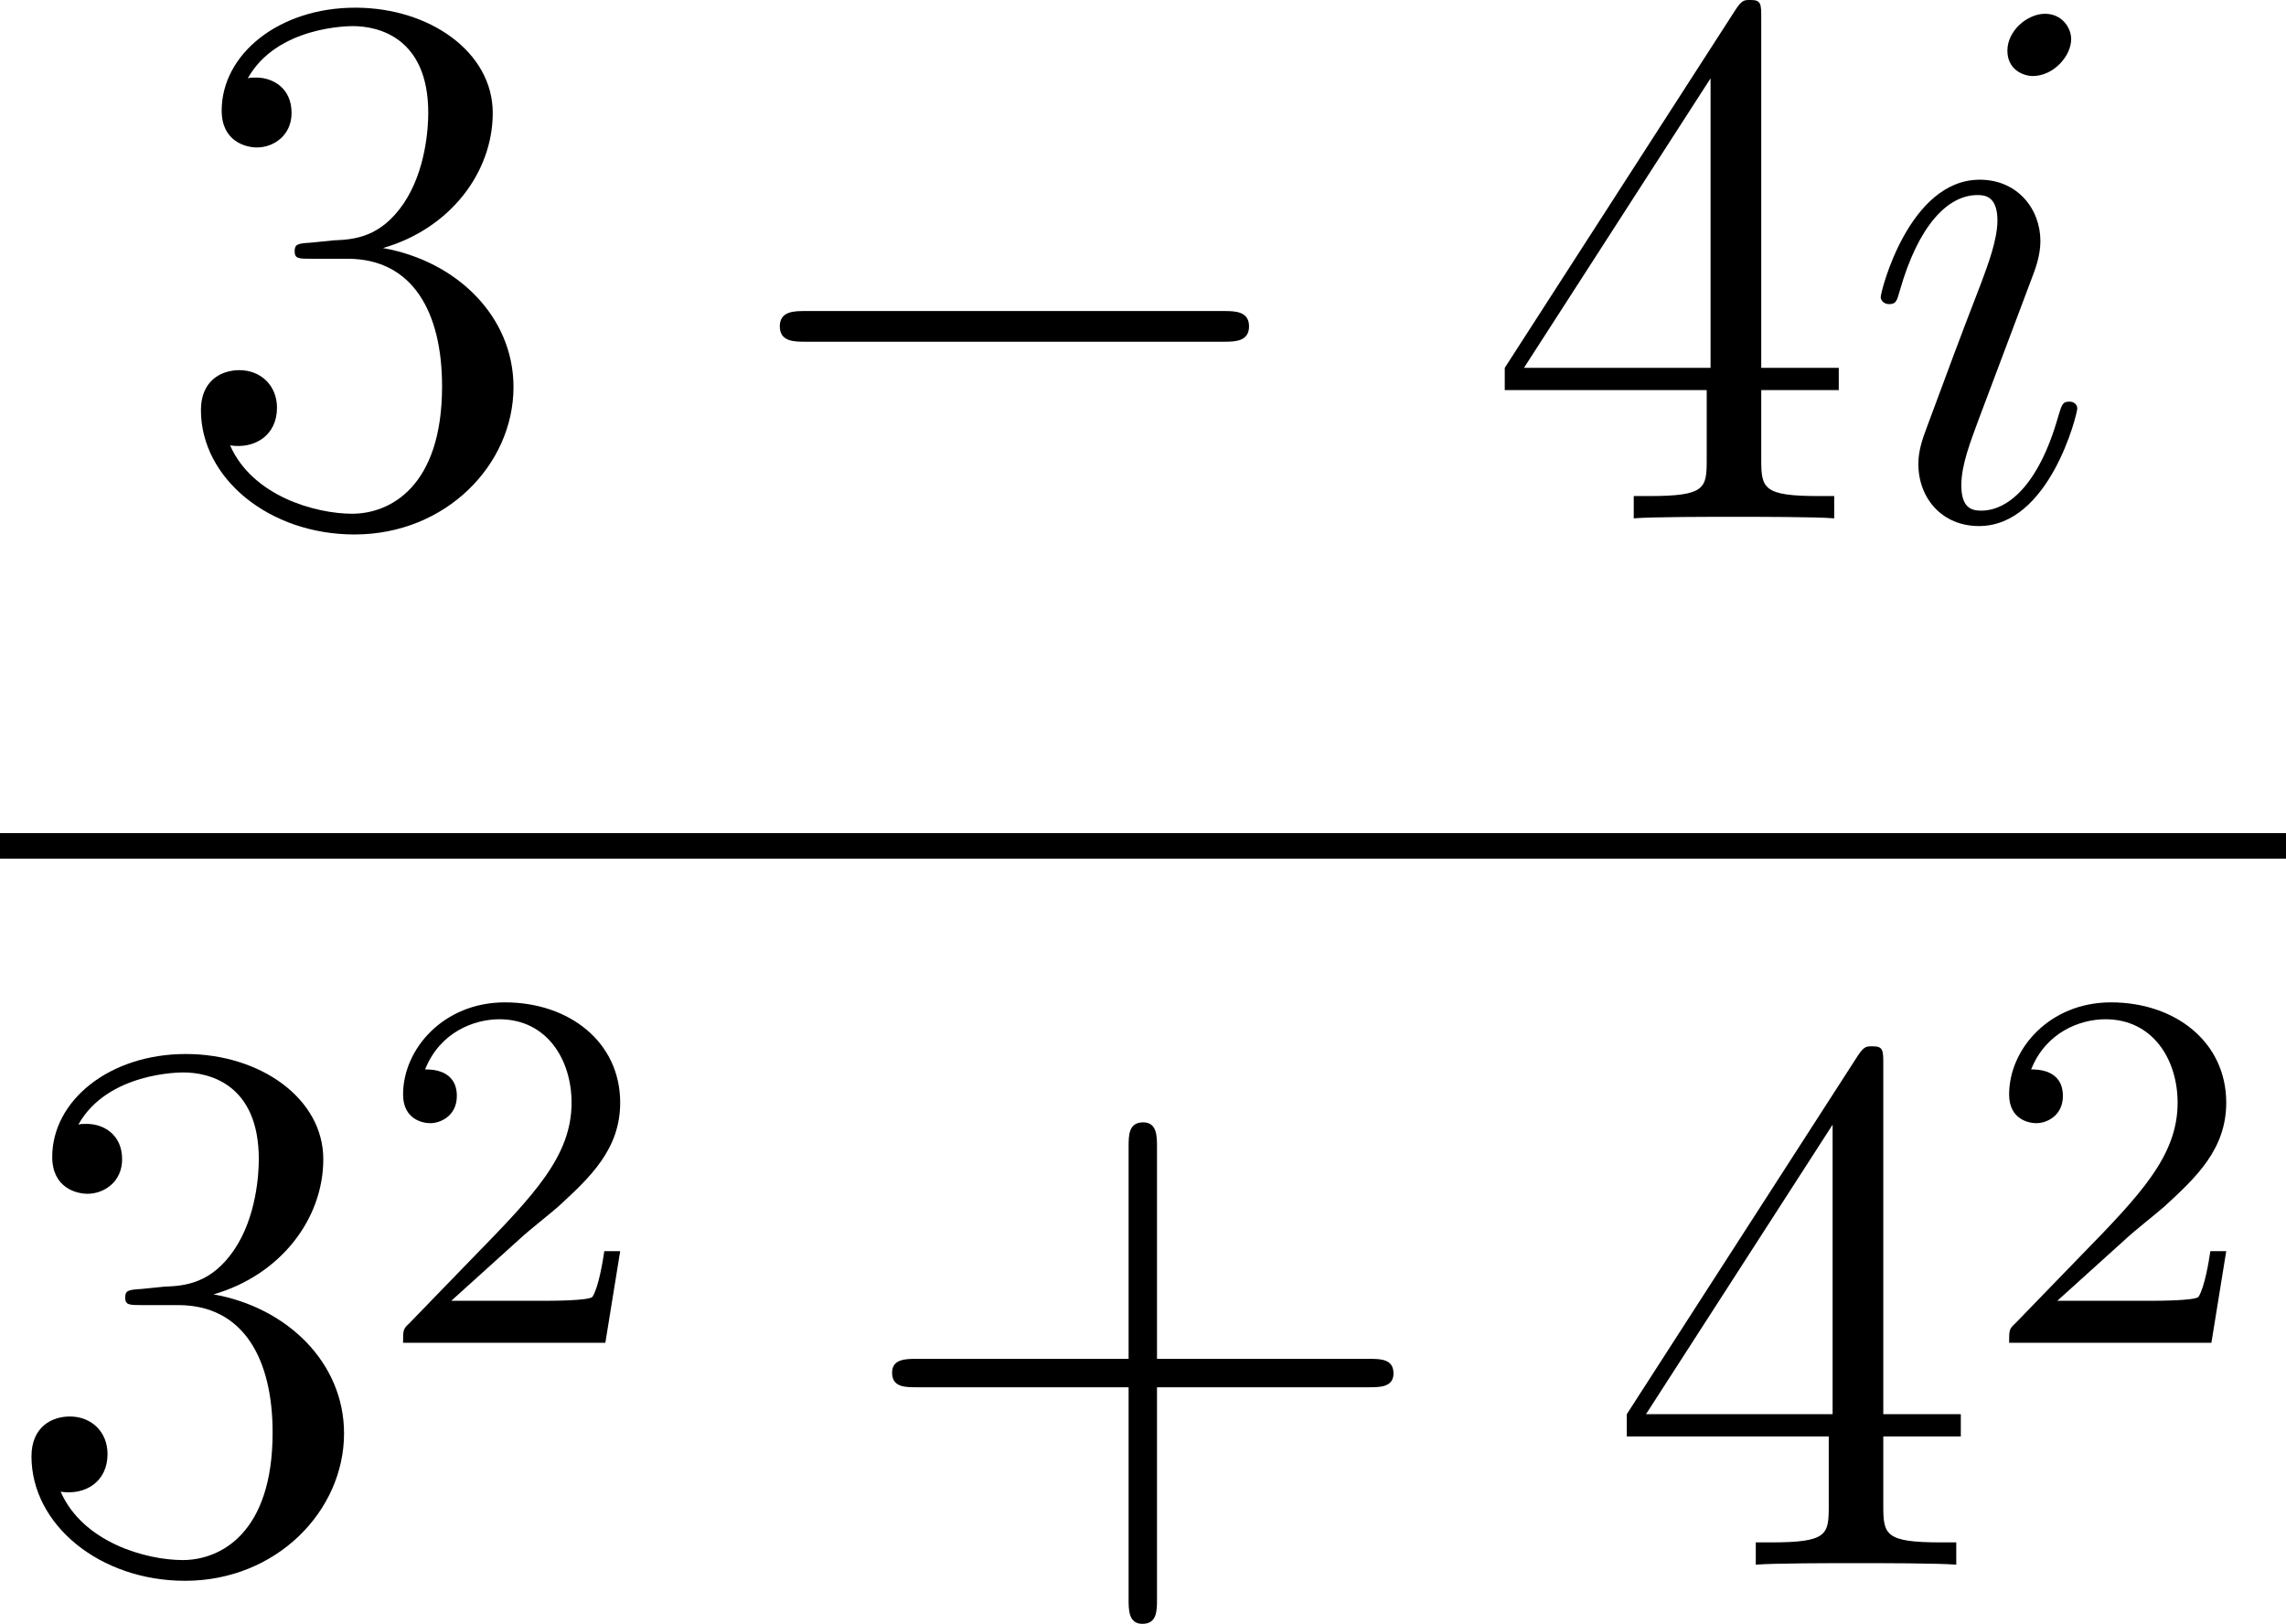
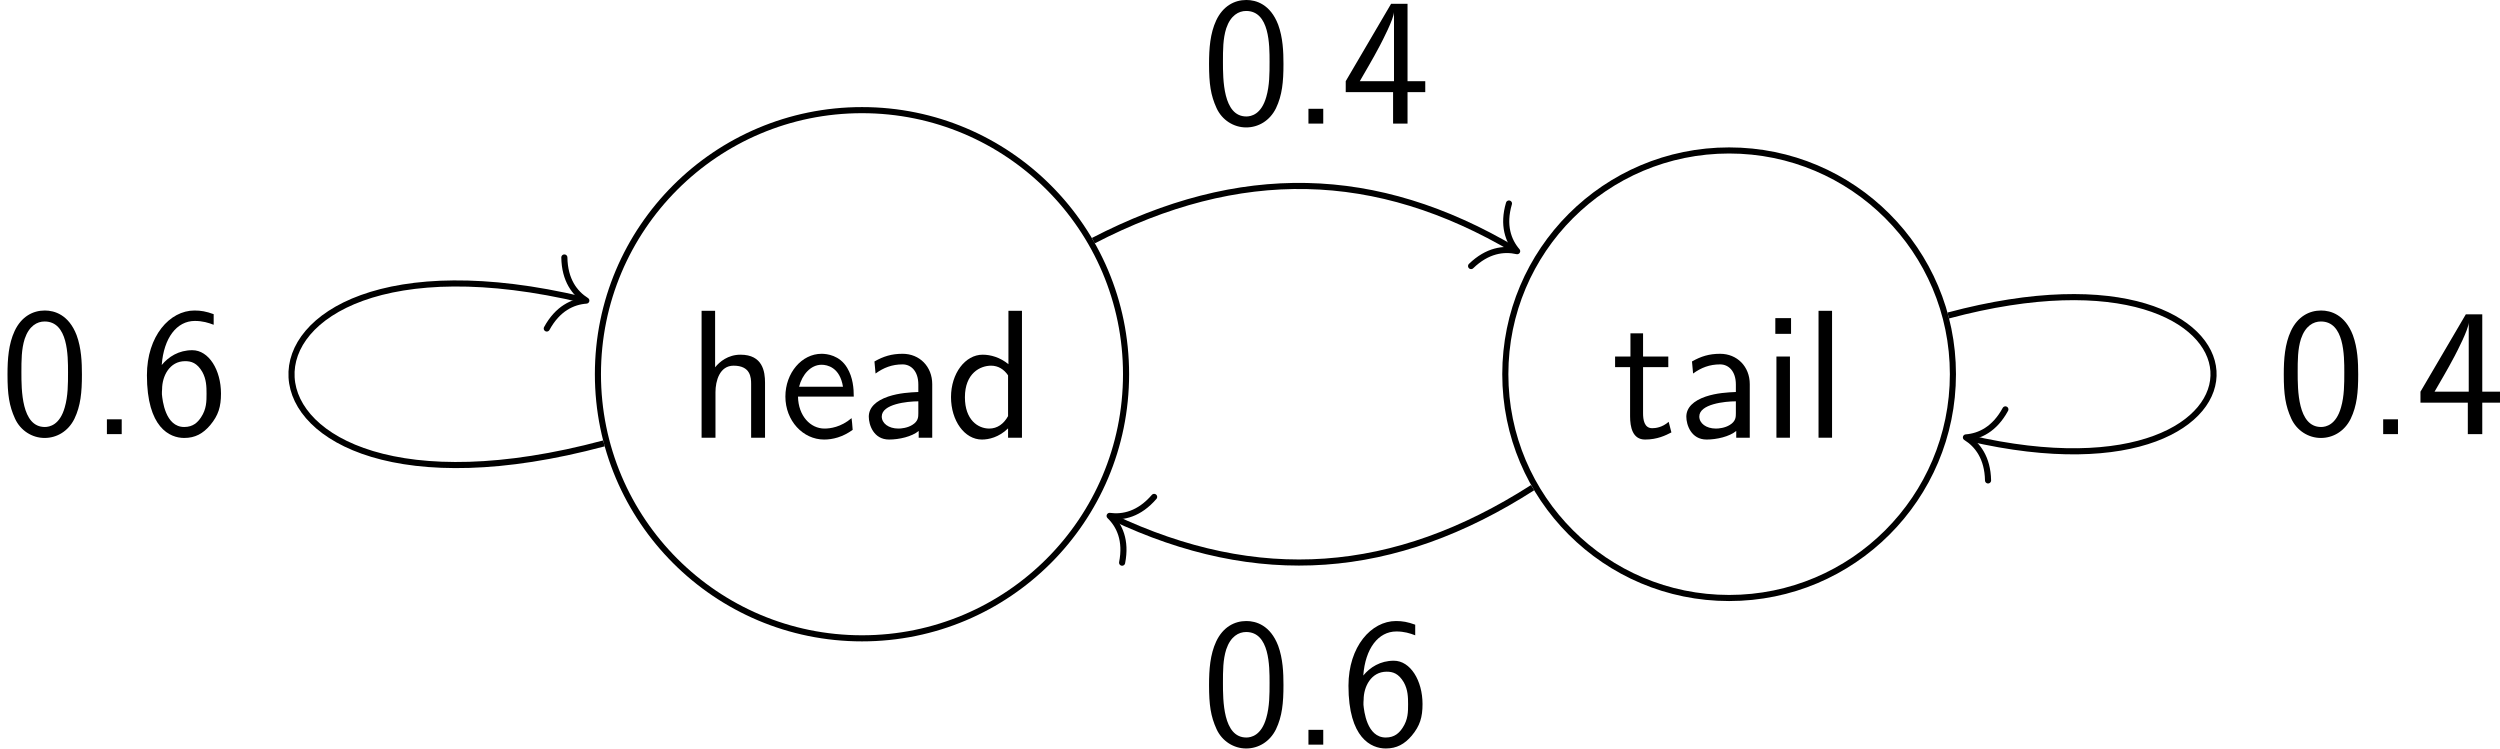
- <svg xmlns="http://www.w3.org/2000/svg" xmlns:xlink="http://www.w3.org/1999/xlink" version="1.1" width="49.824pt" height="35.39pt" viewBox="492.328 129.698 49.824 35.39">
+ <svg xmlns="http://www.w3.org/2000/svg" xmlns:xlink="http://www.w3.org/1999/xlink" version="1.1" width="228.841pt" height="68.514pt" viewBox="10.549 609.567 228.841 68.514">
  <defs>
-     <path id="g1-0" d="M7.571-2.727C7.571-2.945 7.364-2.945 7.211-2.945H1.265C1.113-2.945 .905-2.945 .905-2.727S1.113-2.509 1.265-2.509H7.211C7.364-2.509 7.571-2.509 7.571-2.727Z" />
-     <path id="g33-50" d="M3.802-1.427H3.555C3.531-1.267 3.467-.869 3.371-.717C3.324-.654 2.718-.654 2.59-.654H1.172L2.248-1.626C2.375-1.745 2.71-2.008 2.837-2.12C3.332-2.574 3.802-3.013 3.802-3.738C3.802-4.686 3.005-5.3 2.008-5.3C1.052-5.3 .422-4.575 .422-3.866C.422-3.475 .733-3.419 .845-3.419C1.012-3.419 1.259-3.539 1.259-3.842C1.259-4.256 .861-4.256 .765-4.256C.996-4.838 1.53-5.037 1.921-5.037C2.662-5.037 3.045-4.407 3.045-3.738C3.045-2.909 2.463-2.303 1.522-1.339L.518-.303C.422-.215 .422-.199 .422 0H3.571L3.802-1.427Z" />
-     <path id="g31-105" d="M3.383-1.71C3.383-1.769 3.335-1.817 3.264-1.817C3.156-1.817 3.144-1.781 3.084-1.578C2.774-.49 2.283-.12 1.889-.12C1.745-.12 1.578-.155 1.578-.514C1.578-.837 1.722-1.196 1.853-1.554L2.69-3.778C2.726-3.873 2.809-4.089 2.809-4.316C2.809-4.818 2.451-5.272 1.865-5.272C.765-5.272 .323-3.539 .323-3.443C.323-3.395 .371-3.335 .454-3.335C.562-3.335 .574-3.383 .622-3.551C.909-4.555 1.363-5.033 1.829-5.033C1.937-5.033 2.14-5.021 2.14-4.639C2.14-4.328 1.985-3.933 1.889-3.67C1.459-2.558 1.459-2.534 1.052-1.447C.98-1.255 .909-1.064 .909-.849C.909-.311 1.279 .12 1.853 .12C2.953 .12 3.383-1.626 3.383-1.71ZM3.288-7.46C3.288-7.639 3.144-7.855 2.881-7.855C2.606-7.855 2.295-7.592 2.295-7.281C2.295-6.982 2.546-6.886 2.69-6.886C3.013-6.886 3.288-7.197 3.288-7.46Z" />
-     <use id="g28-0" xlink:href="#g1-0" transform="scale(1.095891)" />
-     <path id="g34-43" d="M8.452-2.977C8.452-3.204 8.249-3.204 8.07-3.204H4.77V-6.504C4.77-6.671 4.77-6.886 4.555-6.886C4.328-6.886 4.328-6.683 4.328-6.504V-3.204H1.028C.861-3.204 .646-3.204 .646-2.989C.646-2.762 .849-2.762 1.028-2.762H4.328V.538C4.328 .705 4.328 .921 4.543 .921C4.77 .921 4.77 .717 4.77 .538V-2.762H8.07C8.237-2.762 8.452-2.762 8.452-2.977Z" />
-     <path id="g34-51" d="M5.356-2.044C5.356-3.144 4.471-4.005 3.324-4.208C4.364-4.507 5.033-5.38 5.033-6.312C5.033-7.257 4.053-7.95 2.893-7.95C1.698-7.95 .813-7.221 .813-6.348C.813-5.87 1.184-5.774 1.363-5.774C1.614-5.774 1.901-5.954 1.901-6.312C1.901-6.695 1.614-6.862 1.351-6.862C1.279-6.862 1.255-6.862 1.219-6.85C1.674-7.663 2.798-7.663 2.857-7.663C3.252-7.663 4.029-7.484 4.029-6.312C4.029-6.085 3.993-5.416 3.646-4.902C3.288-4.376 2.881-4.34 2.558-4.328L2.2-4.292C1.997-4.28 1.949-4.268 1.949-4.16C1.949-4.041 2.008-4.041 2.224-4.041H2.774C3.79-4.041 4.244-3.204 4.244-2.056C4.244-.49 3.431-.072 2.845-.072C2.271-.072 1.291-.347 .944-1.136C1.327-1.076 1.674-1.291 1.674-1.722C1.674-2.068 1.423-2.307 1.088-2.307C.801-2.307 .49-2.14 .49-1.686C.49-.622 1.554 .251 2.881 .251C4.304 .251 5.356-.837 5.356-2.044Z" />
-     <path id="g34-52" d="M5.523-1.997V-2.343H4.316V-7.783C4.316-8.01 4.316-8.07 4.148-8.07C4.053-8.07 4.017-8.07 3.921-7.926L.323-2.343V-1.997H3.467V-.909C3.467-.466 3.443-.347 2.57-.347H2.331V0C2.606-.024 3.551-.024 3.885-.024S5.177-.024 5.452 0V-.347H5.212C4.352-.347 4.316-.466 4.316-.909V-1.997H5.523ZM3.527-2.343H.622L3.527-6.85V-2.343Z" />
+     <path id="g45-46" d="M2.104 0V-.968H1.136V0H2.104Z" />
+     <path id="g45-48" d="M5.356-3.897C5.356-4.698 5.32-5.619 5.009-6.468C4.495-7.807 3.563-8.082 2.929-8.082C2.152-8.082 1.399-7.687 .956-6.743C.562-5.894 .49-4.926 .49-3.897C.49-2.594 .598-1.853 .98-1.016C1.339-.227 2.104 .251 2.917 .251C3.706 .251 4.459-.179 4.866-1.004C5.272-1.853 5.356-2.726 5.356-3.897ZM4.447-4.041C4.447-3.276 4.447-2.487 4.232-1.745C3.909-.598 3.24-.466 2.929-.466C1.399-.466 1.399-2.917 1.399-4.041C1.399-4.818 1.399-5.547 1.614-6.229C1.901-7.077 2.427-7.364 2.917-7.364C4.447-7.364 4.447-5.141 4.447-4.041Z" />
+     <path id="g45-52" d="M5.523-2.056V-2.774H4.364V-7.831H3.288L.323-2.774V-2.056H3.419V0H4.364V-2.056H5.523ZM3.479-2.774H1.243C1.59-3.383 2.056-4.148 2.558-5.105C2.702-5.38 3.467-6.85 3.479-7.293V-2.774Z" />
+     <path id="g45-54" d="M5.344-2.654C5.344-4.184 4.555-5.487 3.467-5.487C2.582-5.487 1.913-5.057 1.47-4.519C1.602-6.288 2.451-7.4 3.634-7.4C4.148-7.4 4.519-7.281 4.866-7.149V-7.843C4.376-8.022 4.029-8.082 3.61-8.082C1.997-8.082 .502-6.42 .502-3.85C.502-.418 1.997 .251 2.941 .251C3.658 .251 4.172-.036 4.639-.586C5.177-1.231 5.344-1.793 5.344-2.654ZM4.4-2.642C4.4-2.152 4.4-1.638 4.041-1.1C3.826-.777 3.527-.466 2.941-.466C1.698-.466 1.518-2.224 1.482-2.606C1.482-2.702 1.482-2.857 1.494-2.941C1.494-3.778 1.973-4.77 3.001-4.77C3.395-4.77 3.778-4.663 4.125-4.065C4.388-3.587 4.4-3.108 4.4-2.642Z" />
+     <path id="g45-97" d="M4.794 0V-3.503C4.794-4.651 3.969-5.487 2.857-5.487C2.14-5.487 1.602-5.32 1.016-4.985L1.088-4.196C1.614-4.579 2.164-4.794 2.857-4.794C3.407-4.794 3.885-4.352 3.885-3.479V-2.989C3.347-2.965 2.63-2.929 1.913-2.69C1.112-2.415 .646-1.973 .646-1.375C.646-.849 .956 .12 1.973 .12C2.63 .12 3.467-.072 3.909-.442V0H4.794ZM3.885-1.602C3.885-1.363 3.885-1.076 3.491-.837C3.168-.634 2.762-.598 2.582-.598C1.937-.598 1.494-.944 1.494-1.387C1.494-2.2 3.156-2.379 3.885-2.379V-1.602Z" />
+     <path id="g45-100" d="M5.057 0V-8.297H4.172V-4.806C3.622-5.26 3.001-5.428 2.487-5.428C1.351-5.428 .418-4.208 .418-2.654C.418-1.112 1.303 .12 2.439 .12C2.881 .12 3.551-.024 4.148-.61V0H5.057ZM4.148-1.411C3.862-.897 3.443-.598 2.917-.598C2.188-.598 1.327-1.16 1.327-2.642C1.327-4.232 2.343-4.71 3.037-4.71C3.503-4.71 3.885-4.471 4.148-4.077V-1.411Z" />
+     <path id="g45-101" d="M4.866-2.69C4.866-3.204 4.818-3.933 4.435-4.567C3.945-5.392 3.108-5.487 2.762-5.487C1.47-5.487 .395-4.244 .395-2.69C.395-1.112 1.542 .12 2.929 .12C3.479 .12 4.136-.036 4.794-.514C4.794-.562 4.758-.956 4.758-.956S4.722-1.231 4.722-1.279C4.017-.681 3.312-.598 2.953-.598C2.032-.598 1.243-1.423 1.219-2.69H4.866ZM4.16-3.335H1.291C1.494-4.136 2.056-4.77 2.762-4.77C3.132-4.77 3.957-4.603 4.16-3.335Z" />
+     <path id="g45-104" d="M5.069 0V-3.599C5.069-4.328 4.914-5.428 3.467-5.428C2.642-5.428 2.092-4.961 1.805-4.603V-8.297H.921V0H1.829V-2.977C1.829-3.718 2.104-4.71 3.013-4.71C4.125-4.71 4.16-3.933 4.16-3.515V0H5.069Z" />
+     <path id="g45-105" d="M1.817 0V-5.308H.933V0H1.817ZM1.889-6.791V-7.819H.861V-6.791H1.889Z" />
+     <path id="g45-108" d="M1.817 0V-8.297H.933V0H1.817Z" />
+     <path id="g45-116" d="M3.897-.347L3.718-1.04C3.3-.669 2.857-.622 2.642-.622C2.116-.622 2.044-1.184 2.044-1.602V-4.615H3.694V-5.308H2.044V-6.826H1.219V-5.308H.215V-4.615H1.196V-1.399C1.196-.705 1.351 .12 2.176 .12C2.977 .12 3.527-.155 3.897-.347Z" />
  </defs>
  <g id="page1" transform="matrix(1.4 0 0 1.4 0 0)">
-     <use x="354.301" y="100.711" xlink:href="#g34-51" />
-     <use x="362.811" y="100.711" xlink:href="#g28-0" />
-     <use x="374.766" y="100.711" xlink:href="#g34-52" />
-     <use x="380.619" y="100.711" xlink:href="#g31-105" />
-     <rect x="351.663" y="105.611" height=".398" width="35.589" />
-     <use x="351.663" y="117" xlink:href="#g34-51" />
-     <use x="357.516" y="113.546" xlink:href="#g33-50" />
-     <use x="364.905" y="117" xlink:href="#g34-43" />
-     <use x="376.666" y="117" xlink:href="#g34-52" />
-     <use x="382.519" y="113.546" xlink:href="#g33-50" />
+     <path d="M81.16 459.871C81.16 450.336 73.43 442.606 63.895 442.606C54.359 442.606 46.629 450.336 46.629 459.871C46.629 469.41 54.359 477.141 63.895 477.141C73.43 477.141 81.16 469.41 81.16 459.871Z" stroke="#000" fill="none" stroke-width=".399" />
+     <g transform="matrix(1 0 0 1 -11.4088 4.151)">
+       <use x="63.895" y="459.873" xlink:href="#g45-104" />
+       <use x="69.9" y="459.873" xlink:href="#g45-101" />
+       <use x="75.102" y="459.873" xlink:href="#g45-97" />
+       <use x="80.706" y="459.873" xlink:href="#g45-100" />
+     </g>
+     <path d="M135.223 459.871C135.223 451.793 128.668 445.242 120.59 445.242C112.508 445.242 105.957 451.793 105.957 459.871C105.957 467.953 112.508 474.504 120.59 474.504C128.668 474.504 135.223 467.953 135.223 459.871Z" stroke="#000" fill="none" stroke-width=".399" stroke-miterlimit="10" />
+     <g transform="matrix(1 0 0 1 49.0245 4.151)">
+       <use x="63.895" y="459.873" xlink:href="#g45-116" />
+       <use x="68.122" y="459.873" xlink:href="#g45-97" />
+       <use x="73.726" y="459.873" xlink:href="#g45-105" />
+       <use x="76.479" y="459.873" xlink:href="#g45-108" />
+     </g>
+     <path d="M79.019 451.141C88.586 446.188 97.496 446.371 106.555 451.727" stroke="#000" fill="none" stroke-width=".399" stroke-miterlimit="10" />
+     <path d="M106.195 448.711C105.777 450.133 106.148 451.148 106.731 451.828C105.859 451.629 104.785 451.769 103.719 452.801" stroke="#000" fill="none" stroke-width=".399" stroke-miterlimit="10" stroke-linecap="round" stroke-linejoin="round" />
+     <g transform="matrix(1 0 0 1 22.2012 -16.387)">
+       <use x="63.895" y="459.873" xlink:href="#g45-48" />
+       <use x="69.748" y="459.873" xlink:href="#g45-46" />
+       <use x="72.999" y="459.873" xlink:href="#g45-52" />
+     </g>
+     <path d="M47.023 464.395C20.242 471.57 19.793 448.844 45.668 455.012" stroke="#000" fill="none" stroke-width=".399" stroke-miterlimit="10" />
+     <path d="M44.434 452.239C44.457 453.723 45.113 454.582 45.871 455.059C44.977 455.125 43.996 455.578 43.285 456.883" stroke="#000" fill="none" stroke-width=".399" stroke-miterlimit="10" stroke-linecap="round" stroke-linejoin="round" />
+     <g transform="matrix(1 0 0 1 -56.35947 3.916)">
+       <use x="63.895" y="459.873" xlink:href="#g45-48" />
+       <use x="69.748" y="459.873" xlink:href="#g45-46" />
+       <use x="72.999" y="459.873" xlink:href="#g45-54" />
+     </g>
+     <path d="M107.742 467.289C98.668 473.098 89.781 473.731 80.269 469.227" stroke="#000" fill="none" stroke-width=".399" stroke-miterlimit="10" />
+     <path d="M80.902 472.195C81.191 470.738 80.73 469.761 80.086 469.136C80.973 469.257 82.027 469.019 82.996 467.894" stroke="#000" fill="none" stroke-width=".399" stroke-miterlimit="10" stroke-linecap="round" stroke-linejoin="round" />
+     <g transform="matrix(1 0 0 1 22.2012 24.219)">
+       <use x="63.895" y="459.873" xlink:href="#g45-48" />
+       <use x="69.748" y="459.873" xlink:href="#g45-46" />
+       <use x="72.999" y="459.873" xlink:href="#g45-54" />
+     </g>
+     <path d="M134.914 456.035C157.586 449.961 158.039 469.117 136.273 464.051" stroke="#000" fill="none" stroke-width=".399" stroke-miterlimit="10" />
+     <path d="M137.52 466.816C137.492 465.336 136.832 464.477 136.074 464.004C136.965 463.934 137.945 463.477 138.653 462.172" stroke="#000" fill="none" stroke-width=".399" stroke-miterlimit="10" stroke-linecap="round" stroke-linejoin="round" />
+     <g transform="matrix(1 0 0 1 92.4705 3.916)">
+       <use x="63.895" y="459.873" xlink:href="#g45-48" />
+       <use x="69.748" y="459.873" xlink:href="#g45-46" />
+       <use x="72.999" y="459.873" xlink:href="#g45-52" />
+     </g>
  </g>
</svg>
